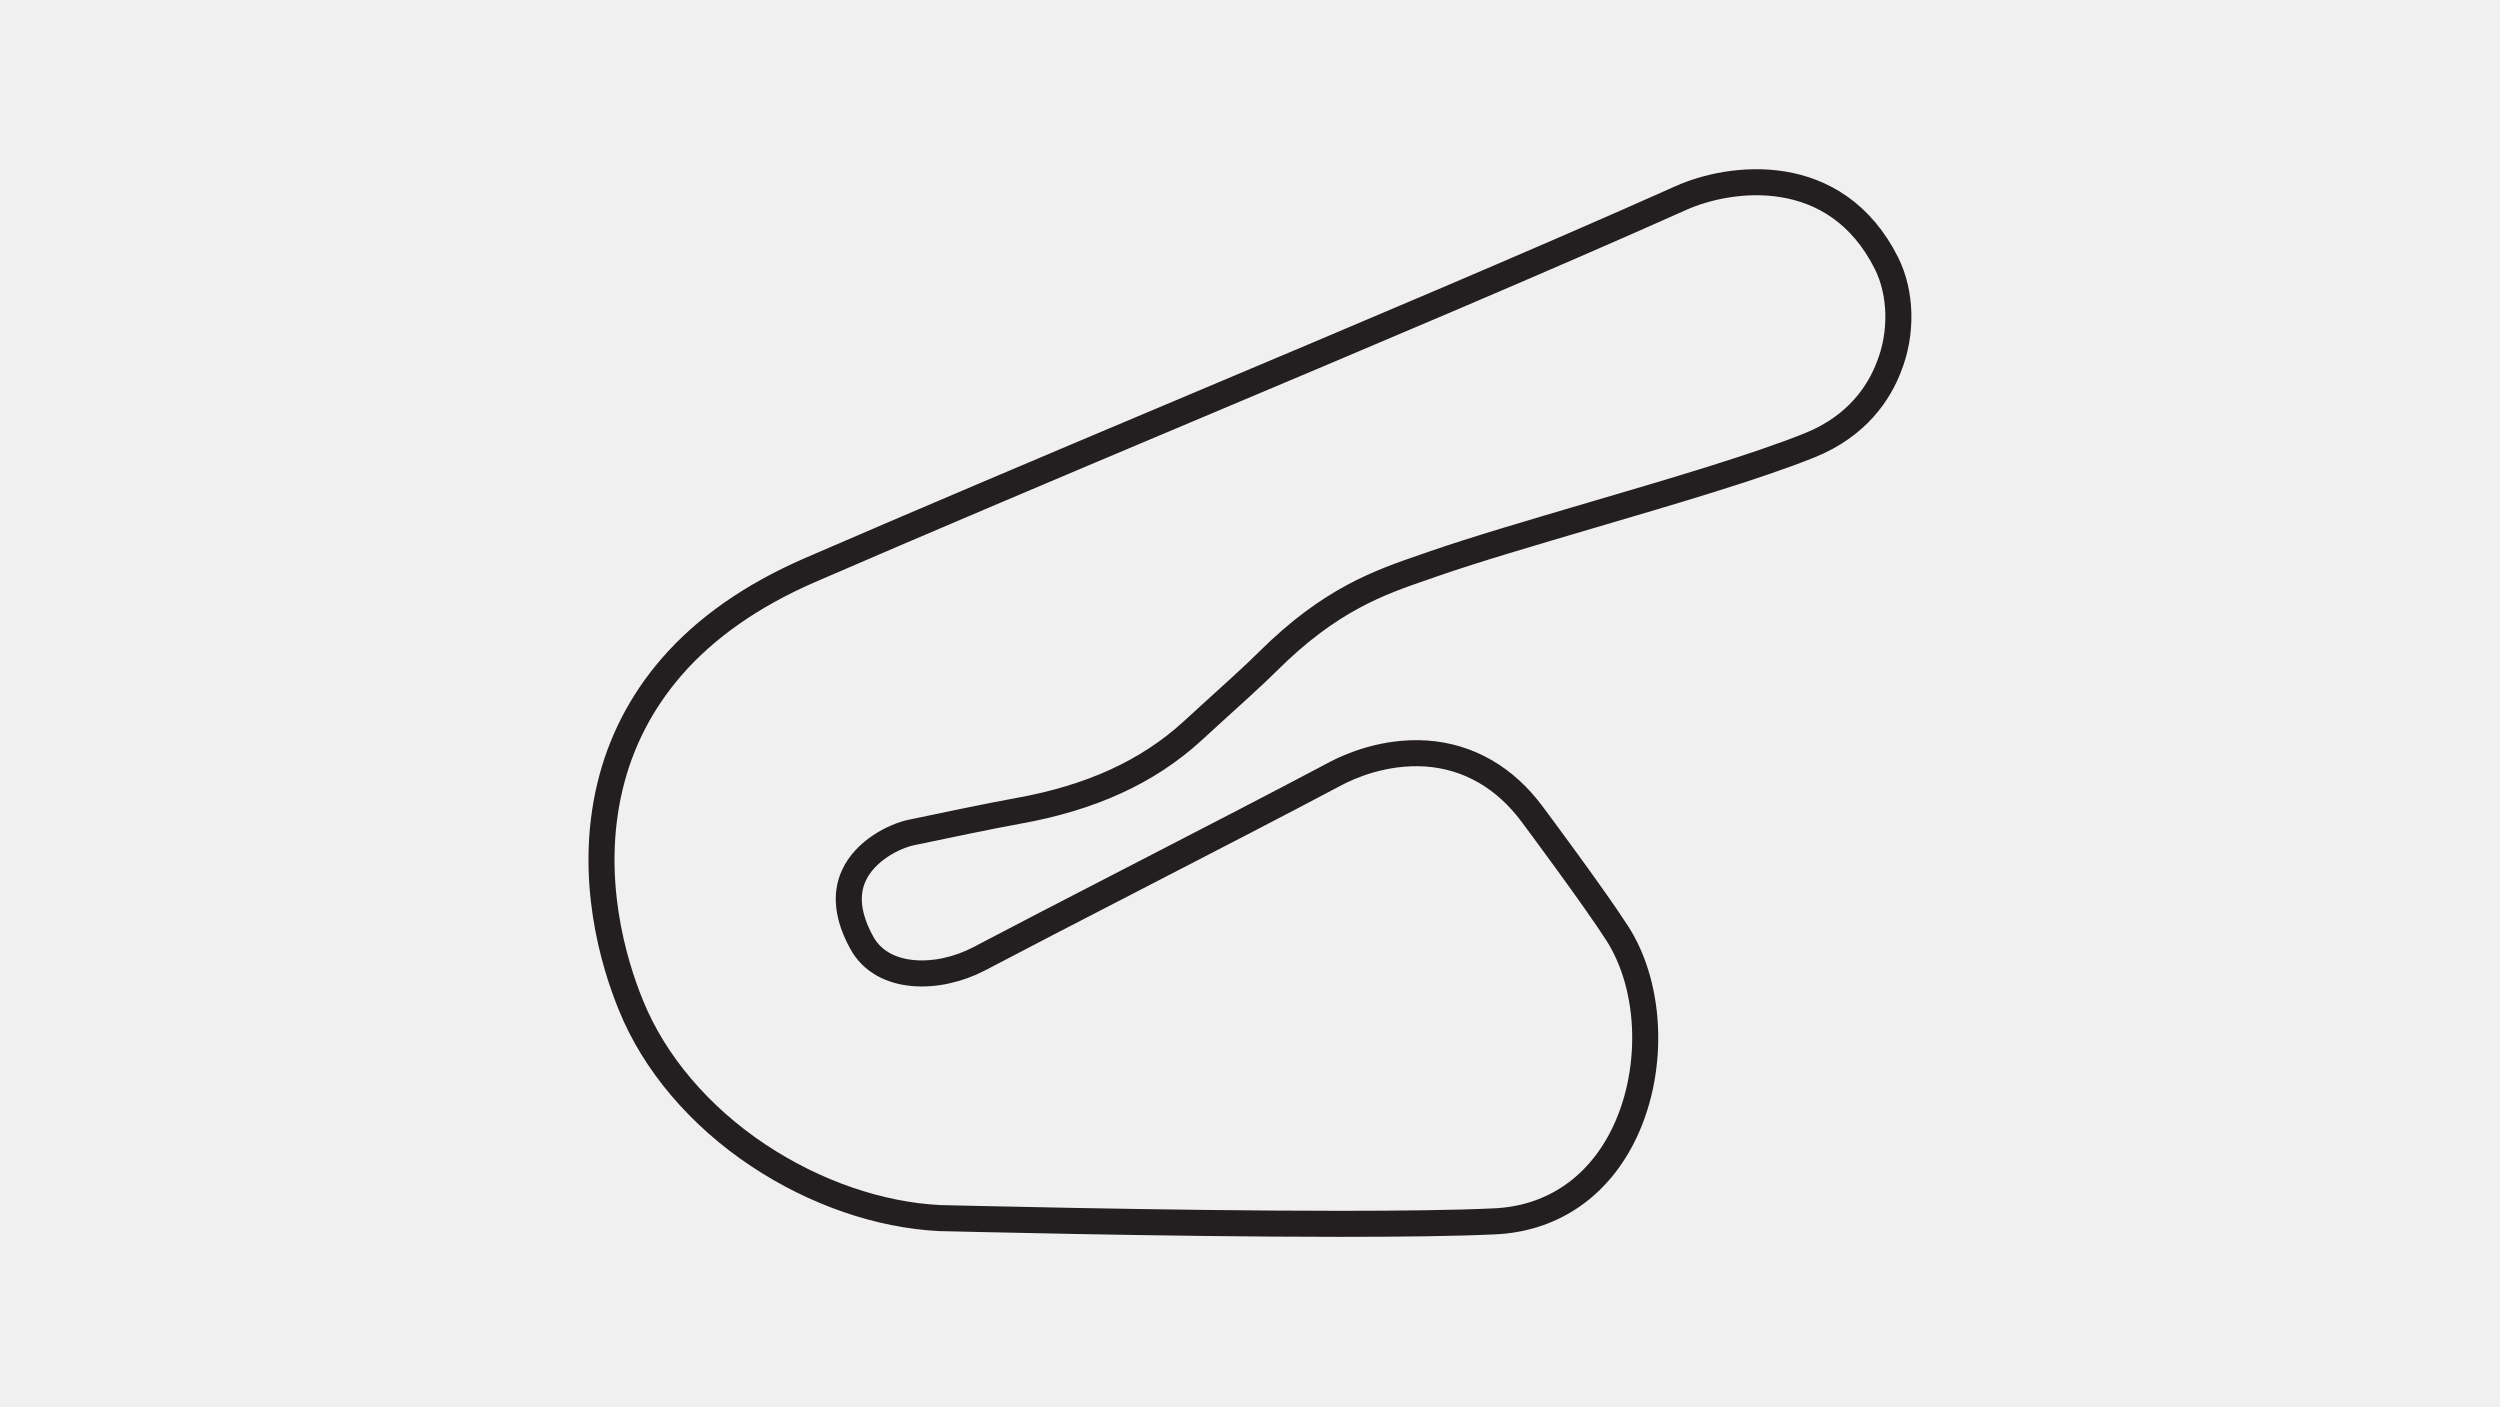
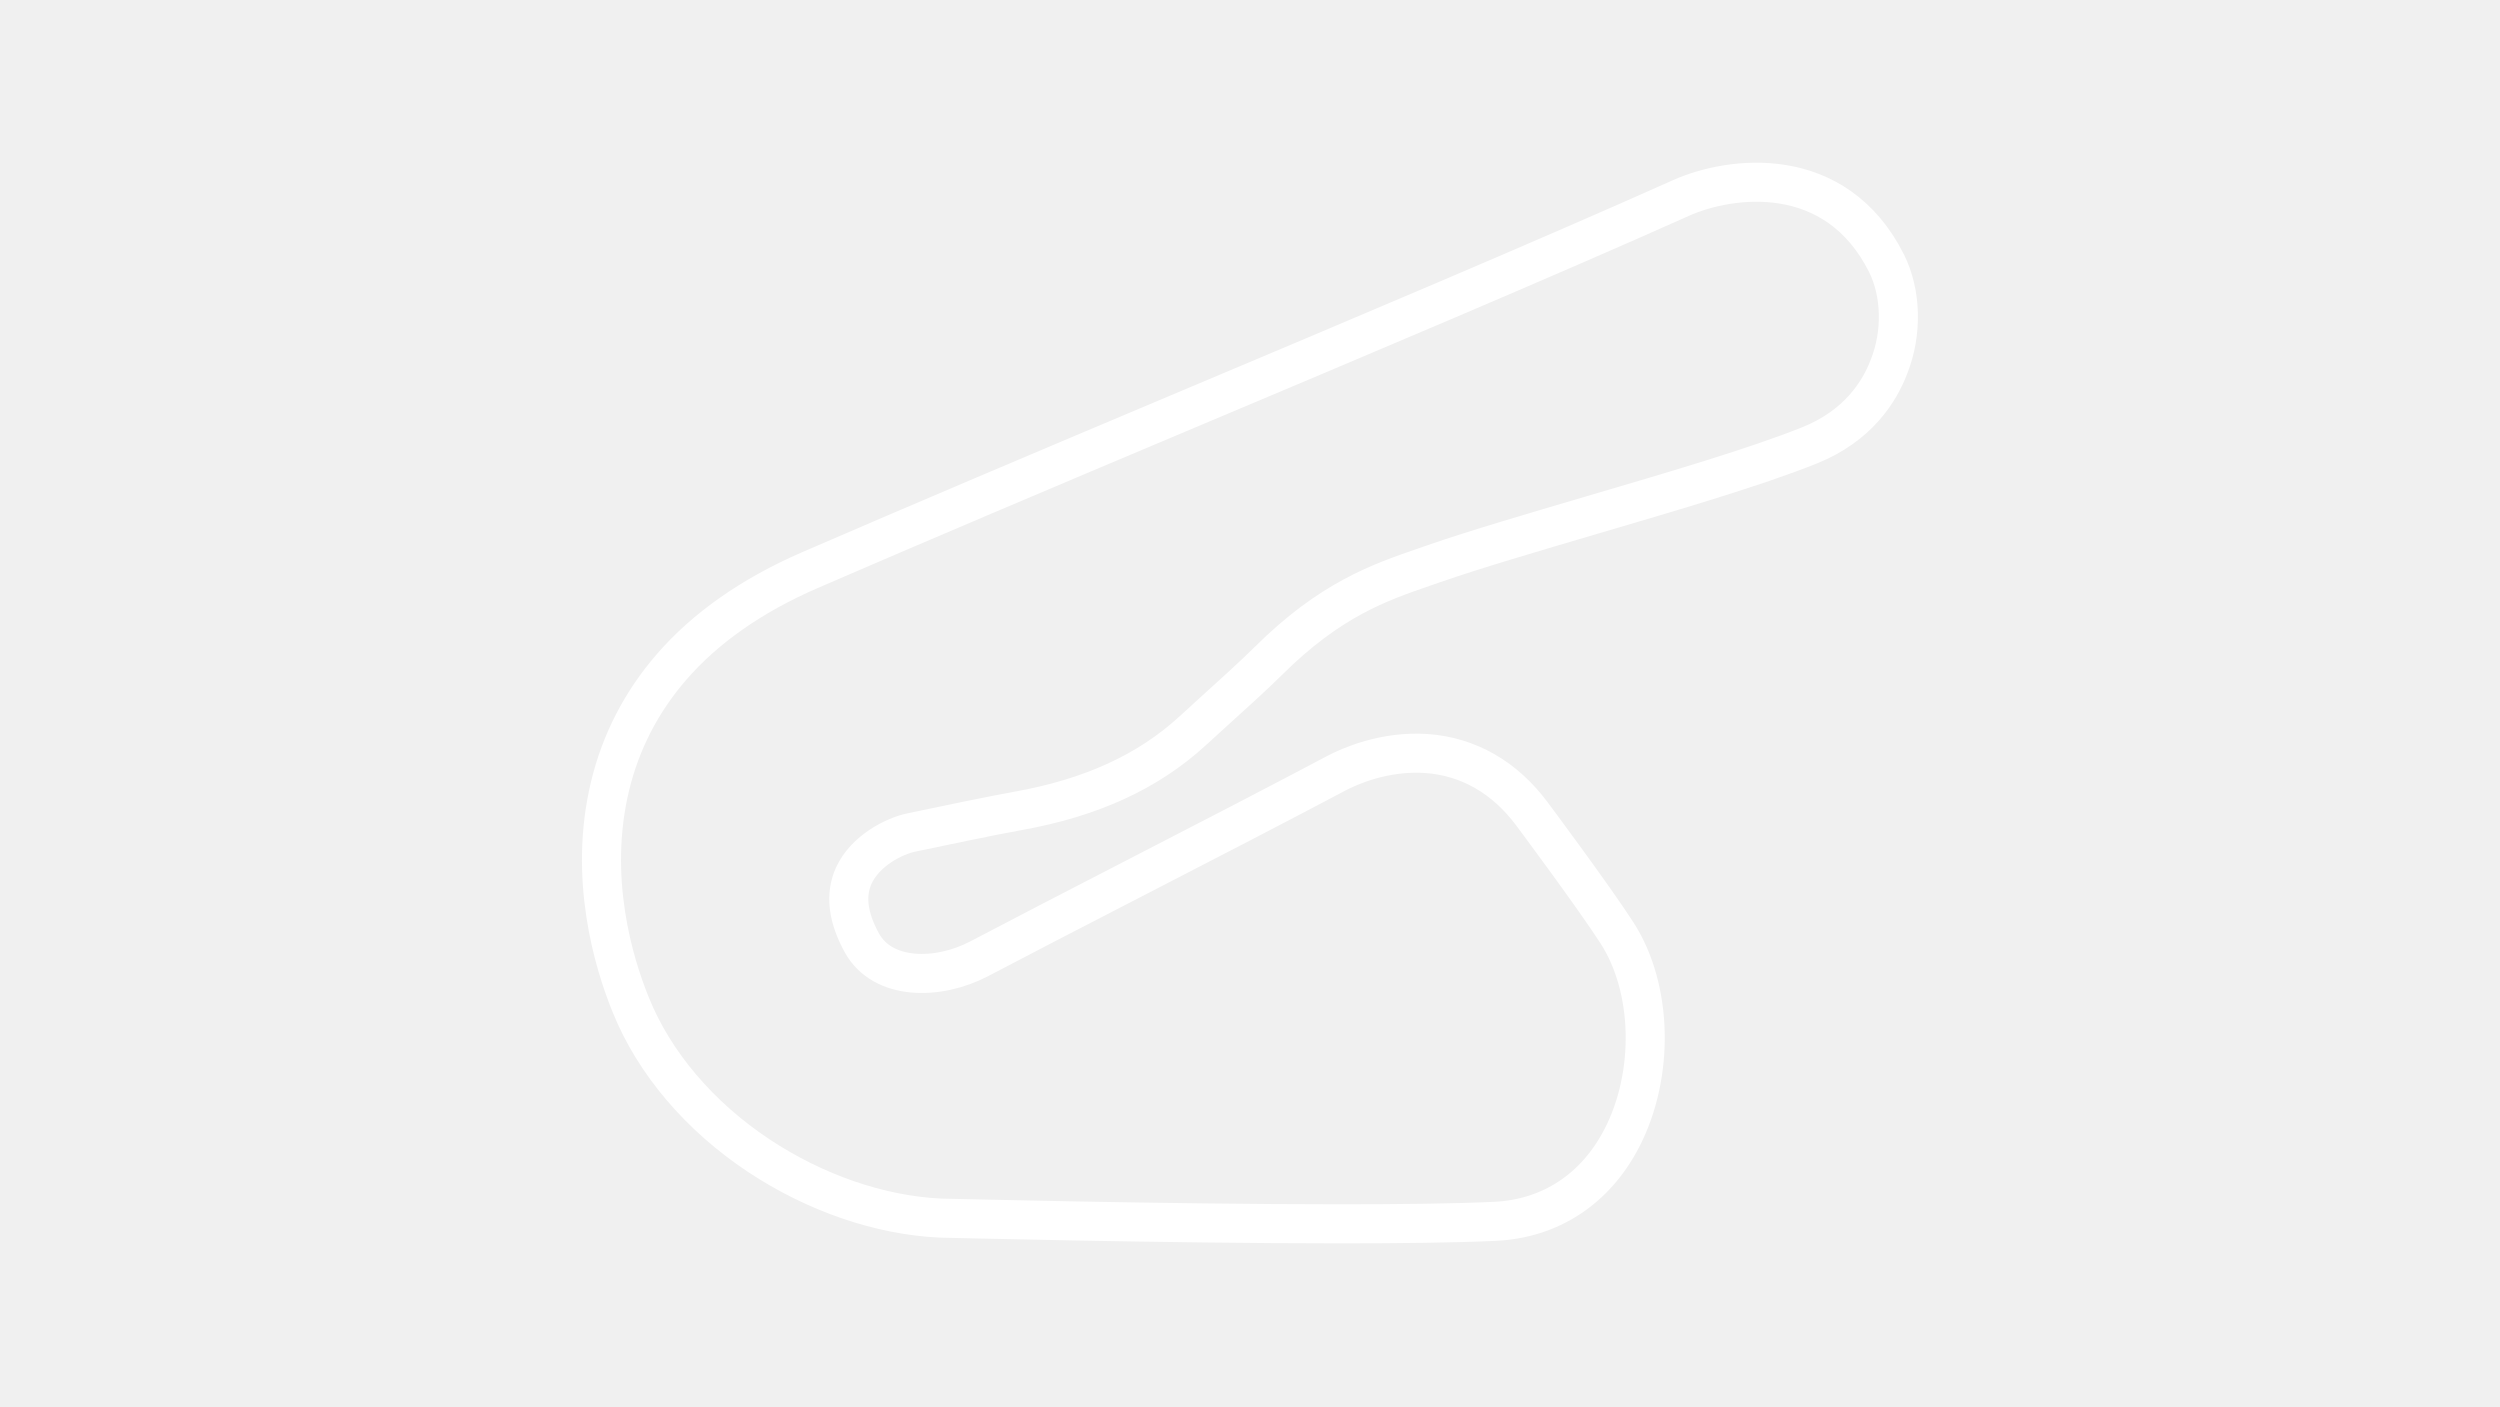
<svg xmlns="http://www.w3.org/2000/svg" version="1.1" id="Layer_1" x="0px" y="0px" viewBox="0 0 1920 1080" style="enable-background:new 0 0 1920 1080;" xml:space="preserve">
  <style type="text/css">
- 	.track-surface{fill:none;stroke:#231F20;stroke-width:20;stroke-miterlimit:10;}
+ 	svg {height: 100%;width: 100%;}.track-surface {fill: none;stroke: white;stroke-width: 30;}
</style>
  <path class="track-surface" d="M1448.9,202.3c-39.1-78.1-120.4-67.1-158-50.2c-103.9,46.5-247.3,107-386,165.4c-103.5,43.6-201.3,85-283,120.4  c-44.4,19.3-80.2,44.3-106.3,74.5c-23,26.6-38.9,57.3-47.1,91.4c-16.9,70.3,2.7,135.6,16,168.1c17.9,44.4,52.8,85.5,98.2,115.6  c43.3,28.7,92.7,45.7,139.2,48h0.3c2.3,0,172.1,4.4,306.8,4.4c46.6,0,89.1-0.5,118.8-1.9c42.7-1.9,77.5-24.7,97.8-64  c25.2-48.8,23.7-114.8-3.6-157.3c-17.6-27.4-63.5-89-65.3-91.4c-20.9-28.2-48.9-44.3-81.2-46.6c-32.4-2.2-59.5,10-69.5,15.3  c-39,20.7-99,51.8-157.1,81.7c-44.7,23-86.9,44.9-116.8,60.6c-31.8,16.7-74.3,16.7-90.2-12.2c-10.8-19.6-12.9-36.9-6.2-51.6  c8.8-19.3,31.2-30.4,44-33.1c21.9-4.6,61.8-13,82-16.6c56-10,99.8-30,133.9-61.2c3.5-3.2,8-7.2,12.7-11.6  c15.4-14,34.8-31.4,45.6-42.2c47.8-47.6,86-60.6,119.6-72.2c2.6-0.9,5-1.7,7.5-2.6c32.3-11.2,75.4-23.8,121.1-37.3  c62.3-18.3,126.7-37.2,167.7-53.7c37.1-14.9,53.6-41.1,60.9-60.3C1461.1,255.6,1460.2,225.1,1448.9,202.3z" />
</svg>
